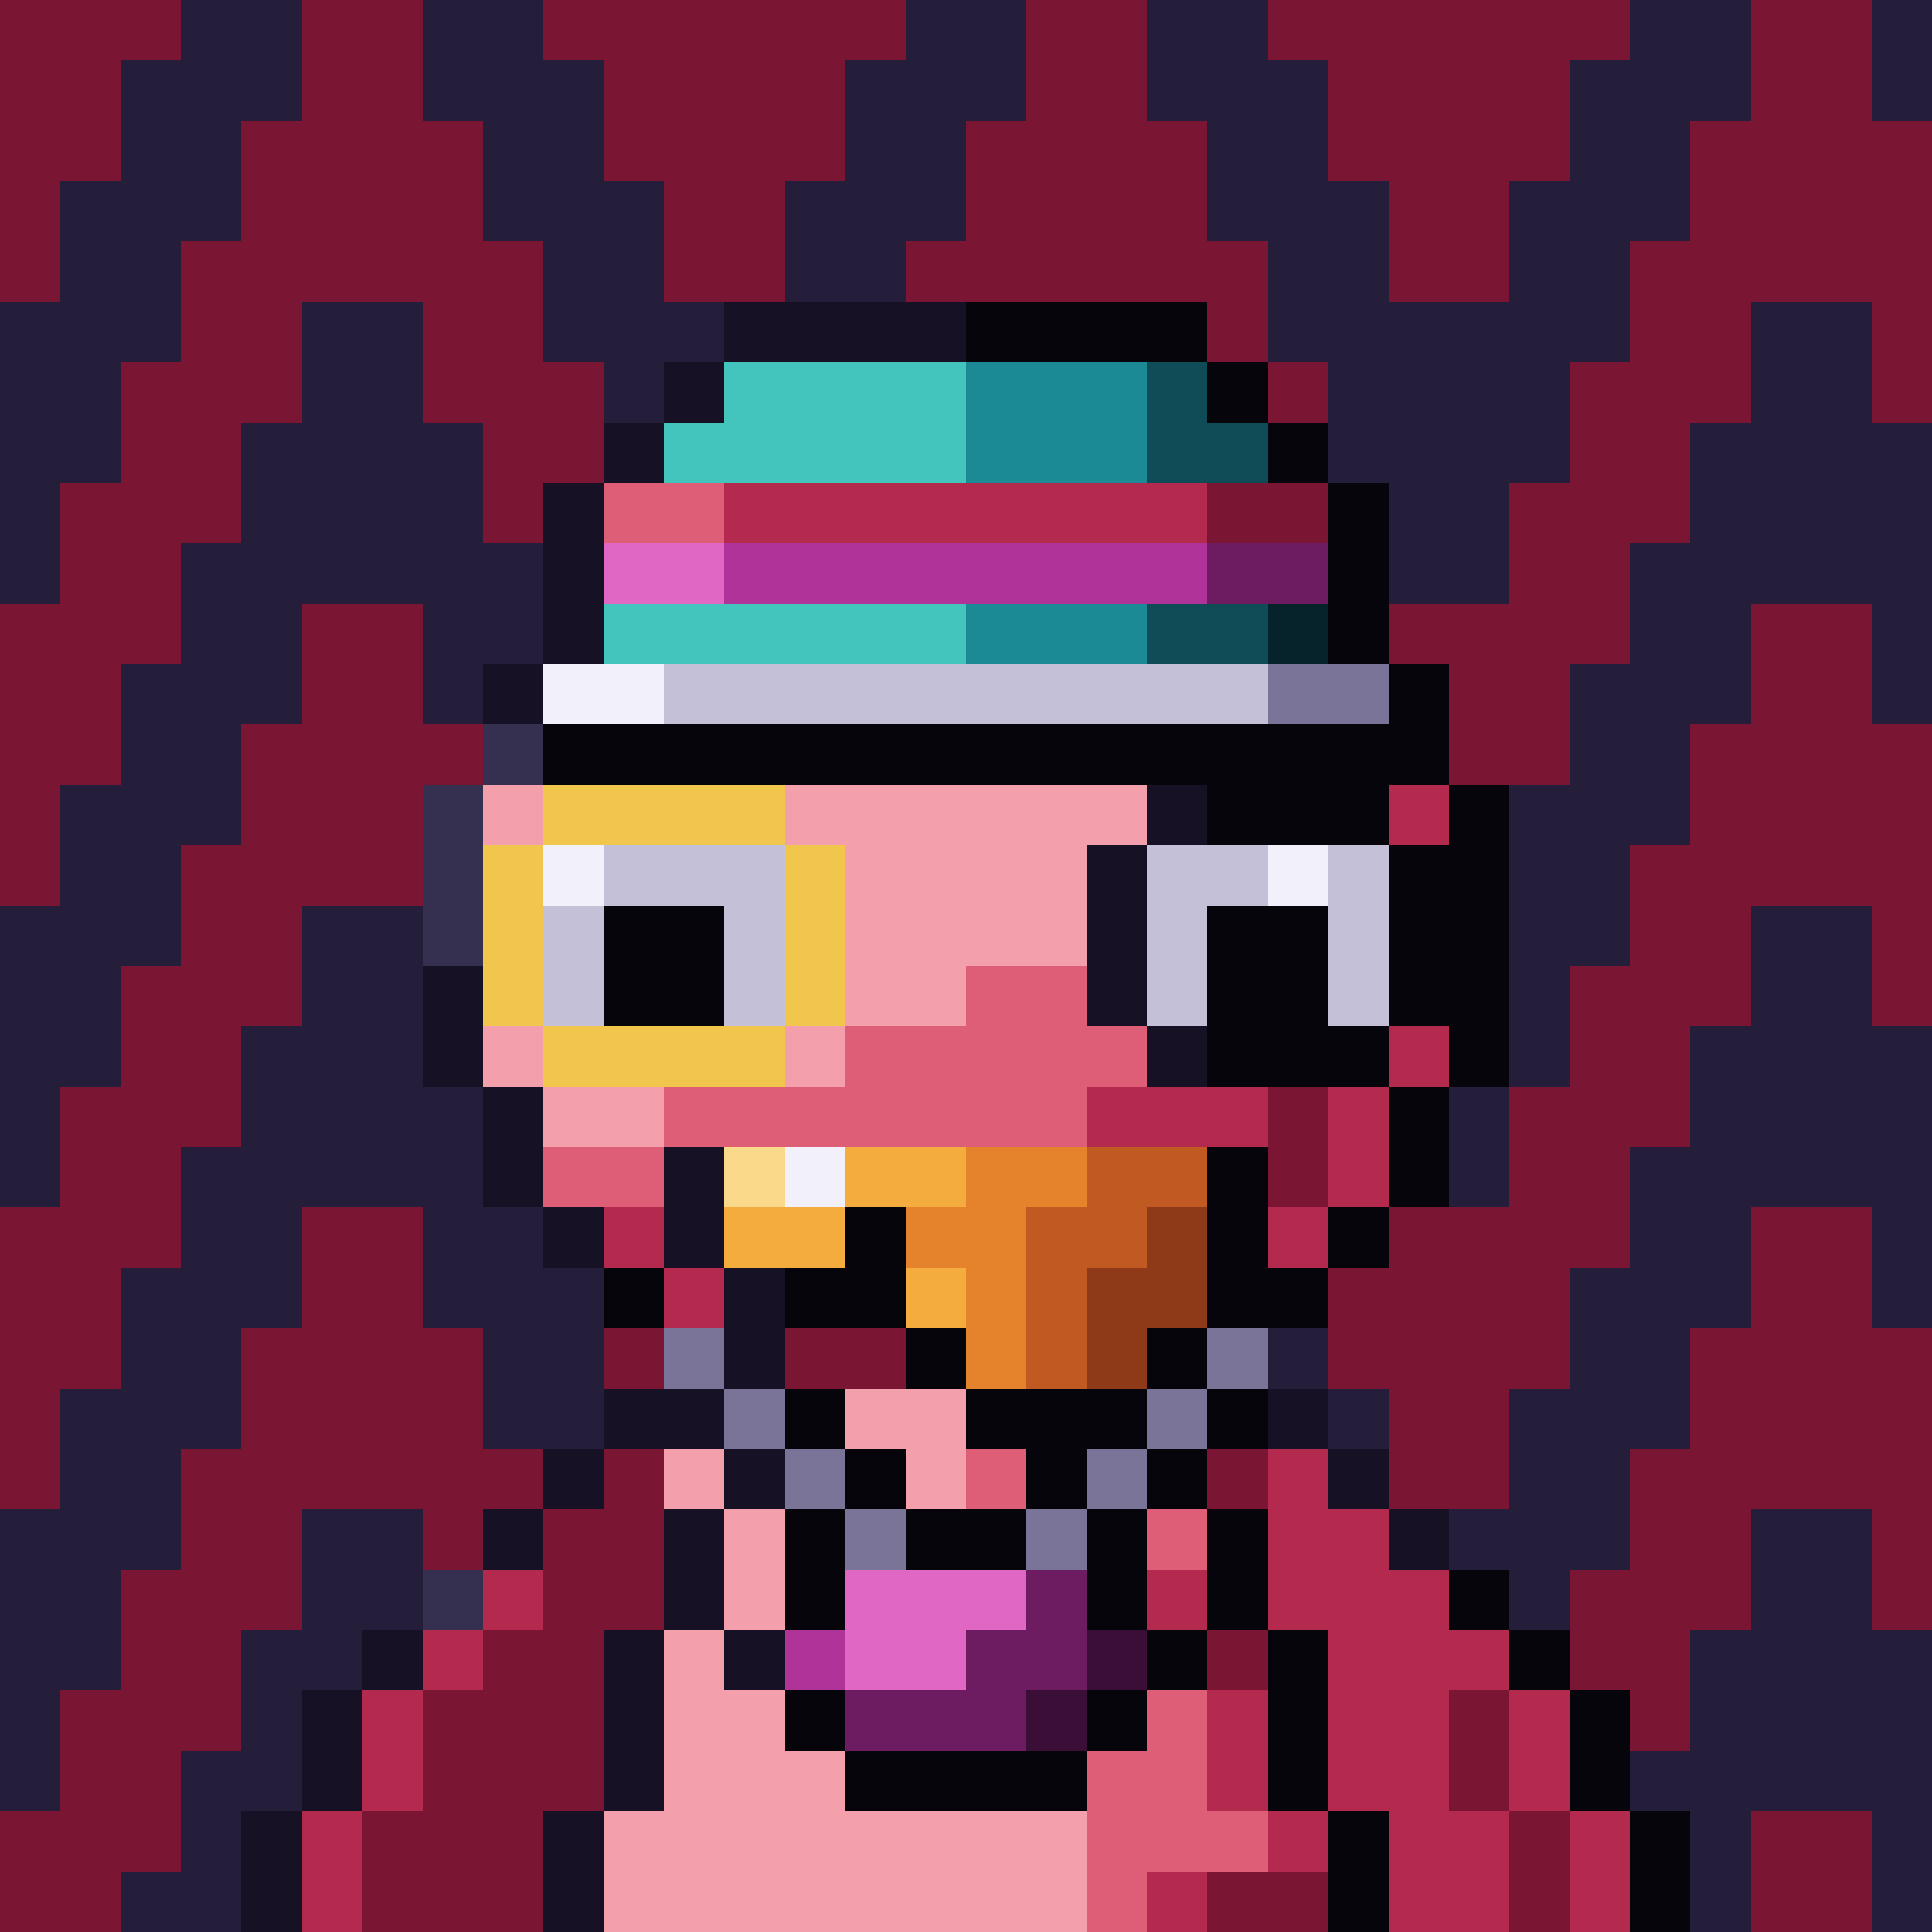
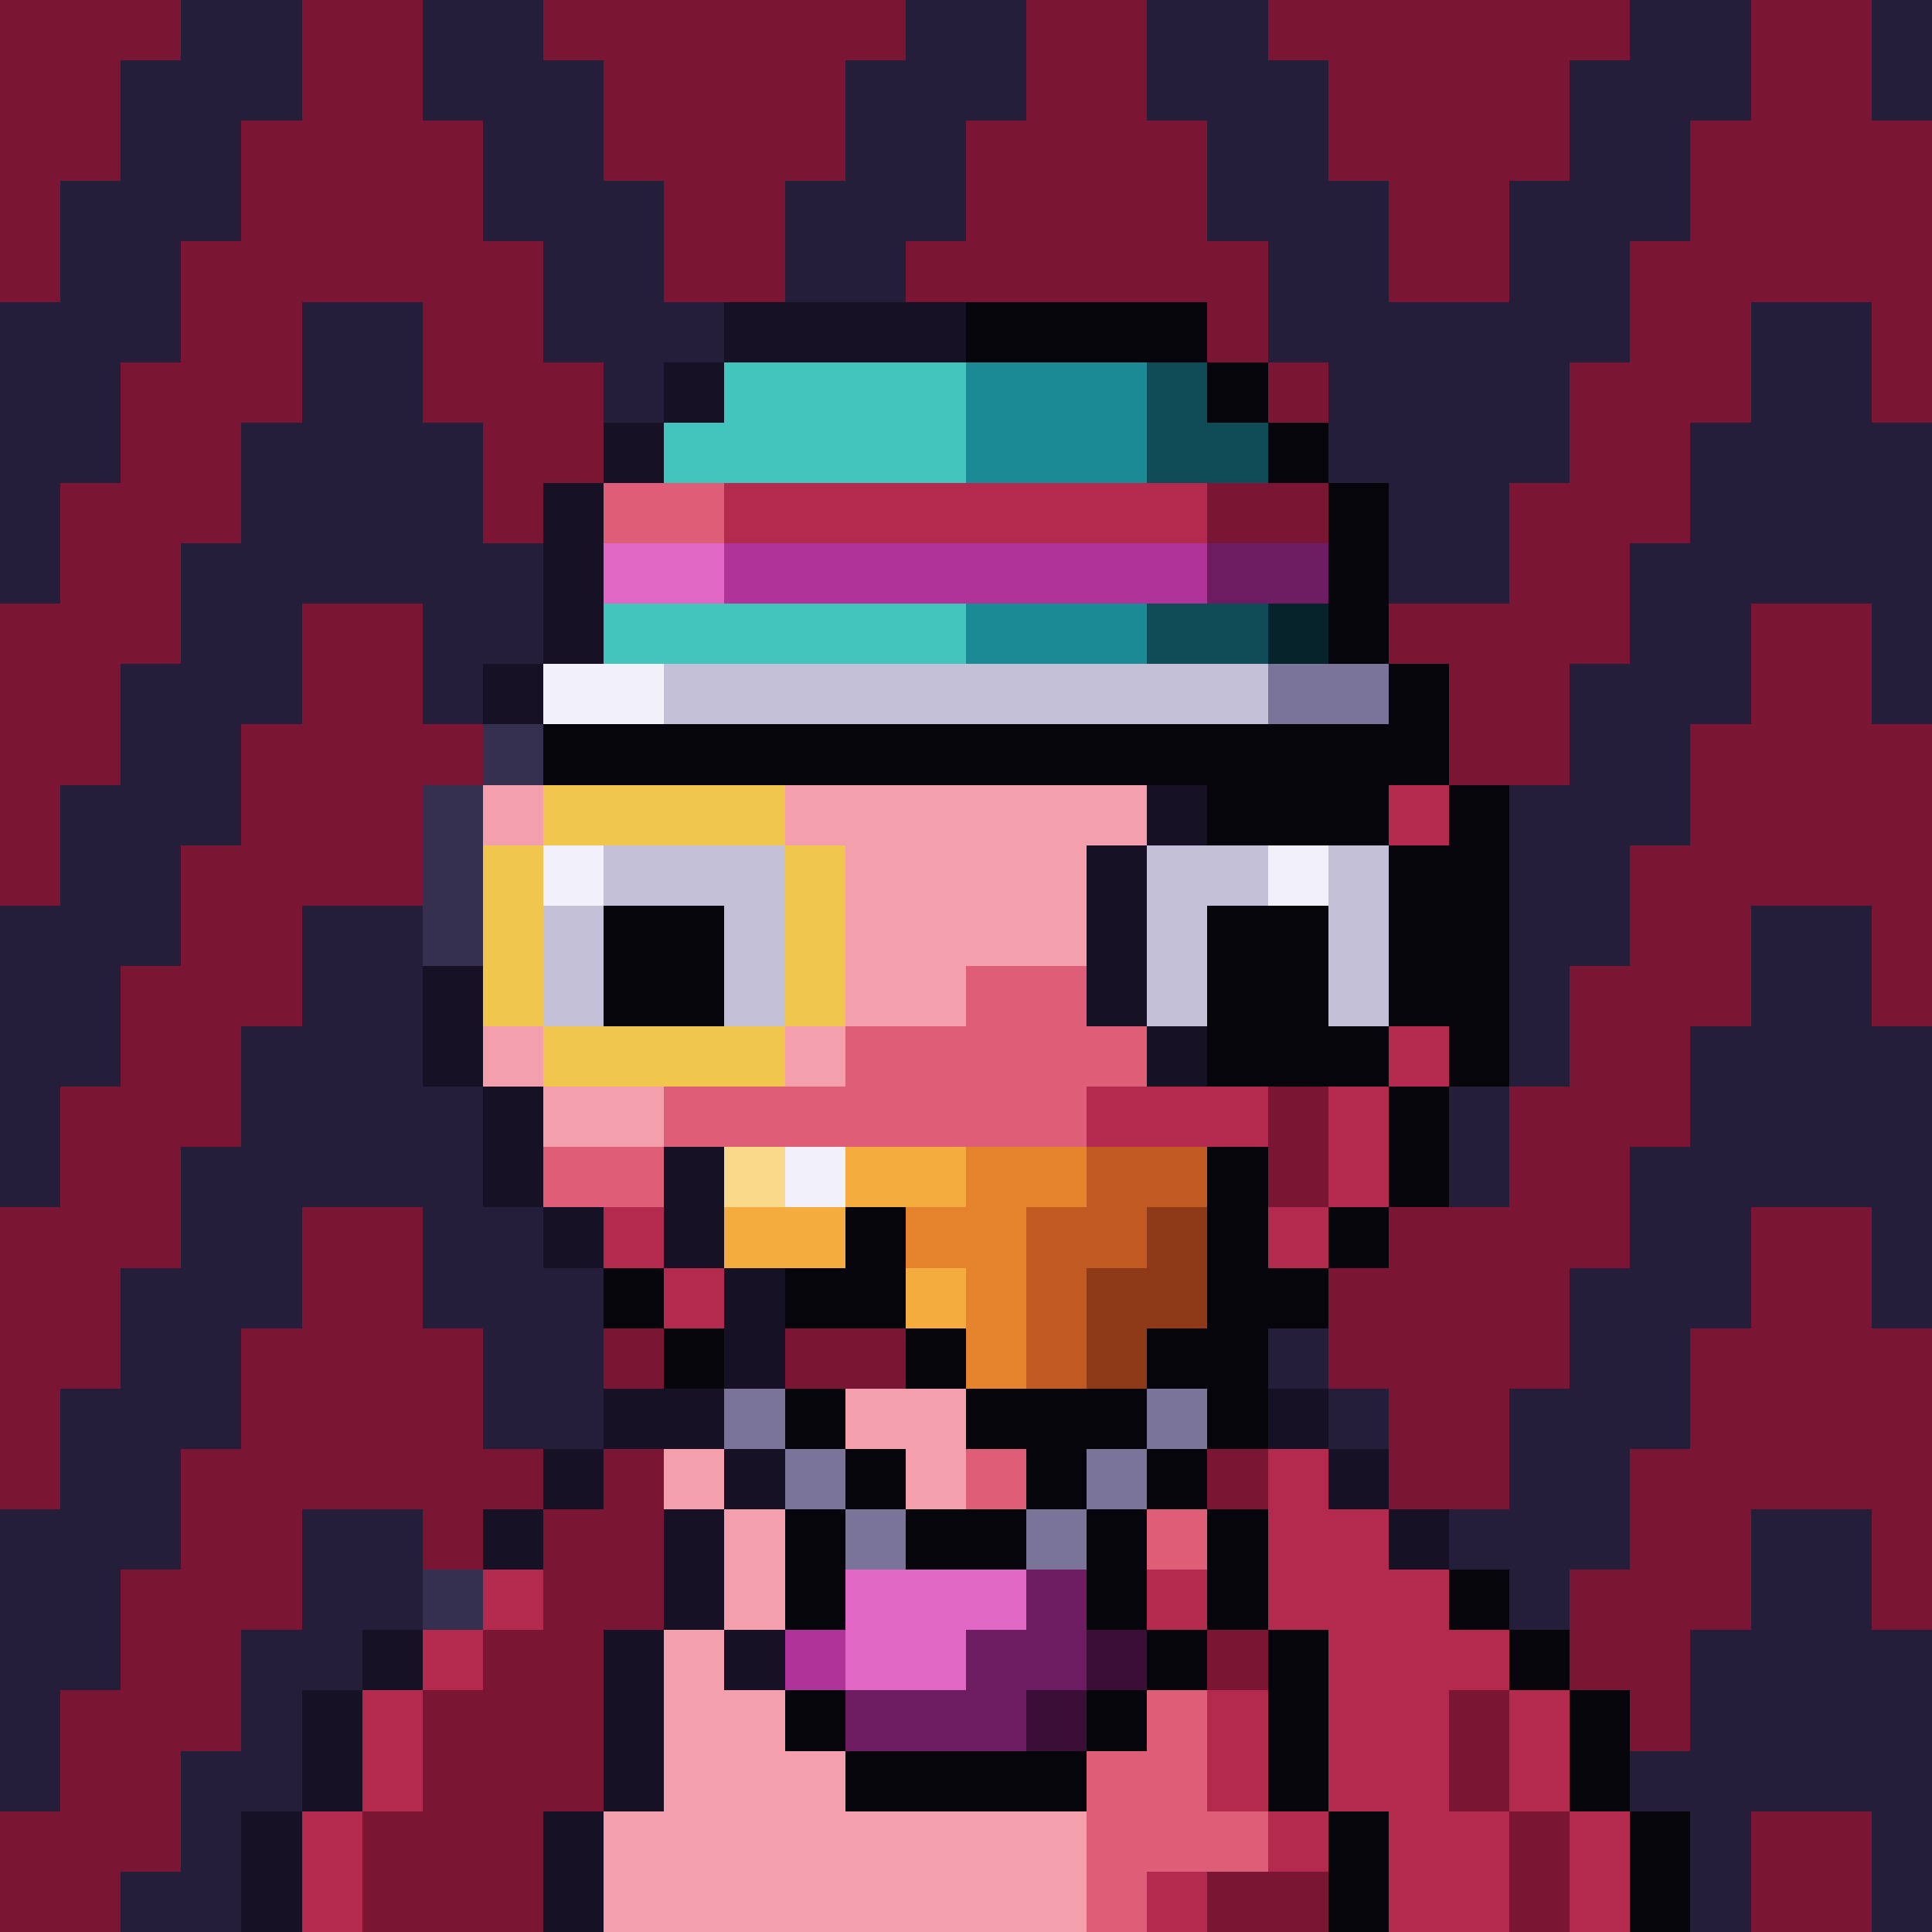
<svg xmlns="http://www.w3.org/2000/svg" width="512" height="512" viewBox="0 0 32 32" shape-rendering="crispEdges">
  <rect x="0" y="0" width="3" height="1" fill="#7A1633" />
  <rect x="3" y="0" width="2" height="1" fill="#241E3A" />
  <rect x="5" y="0" width="2" height="1" fill="#7A1633" />
  <rect x="7" y="0" width="2" height="1" fill="#241E3A" />
  <rect x="9" y="0" width="6" height="1" fill="#7A1633" />
  <rect x="15" y="0" width="2" height="1" fill="#241E3A" />
  <rect x="17" y="0" width="2" height="1" fill="#7A1633" />
  <rect x="19" y="0" width="2" height="1" fill="#241E3A" />
  <rect x="21" y="0" width="6" height="1" fill="#7A1633" />
  <rect x="27" y="0" width="2" height="1" fill="#241E3A" />
  <rect x="29" y="0" width="2" height="1" fill="#7A1633" />
  <rect x="31" y="0" width="1" height="1" fill="#241E3A" />
  <rect x="0" y="1" width="2" height="1" fill="#7A1633" />
  <rect x="2" y="1" width="3" height="1" fill="#241E3A" />
  <rect x="5" y="1" width="2" height="1" fill="#7A1633" />
  <rect x="7" y="1" width="3" height="1" fill="#241E3A" />
  <rect x="10" y="1" width="4" height="1" fill="#7A1633" />
  <rect x="14" y="1" width="3" height="1" fill="#241E3A" />
  <rect x="17" y="1" width="2" height="1" fill="#7A1633" />
  <rect x="19" y="1" width="3" height="1" fill="#241E3A" />
  <rect x="22" y="1" width="4" height="1" fill="#7A1633" />
  <rect x="26" y="1" width="3" height="1" fill="#241E3A" />
  <rect x="29" y="1" width="2" height="1" fill="#7A1633" />
  <rect x="31" y="1" width="1" height="1" fill="#241E3A" />
  <rect x="0" y="2" width="2" height="1" fill="#7A1633" />
  <rect x="2" y="2" width="2" height="1" fill="#241E3A" />
  <rect x="4" y="2" width="4" height="1" fill="#7A1633" />
  <rect x="8" y="2" width="2" height="1" fill="#241E3A" />
  <rect x="10" y="2" width="4" height="1" fill="#7A1633" />
  <rect x="14" y="2" width="2" height="1" fill="#241E3A" />
  <rect x="16" y="2" width="4" height="1" fill="#7A1633" />
  <rect x="20" y="2" width="2" height="1" fill="#241E3A" />
  <rect x="22" y="2" width="4" height="1" fill="#7A1633" />
  <rect x="26" y="2" width="2" height="1" fill="#241E3A" />
  <rect x="28" y="2" width="4" height="1" fill="#7A1633" />
  <rect x="0" y="3" width="1" height="1" fill="#7A1633" />
  <rect x="1" y="3" width="3" height="1" fill="#241E3A" />
  <rect x="4" y="3" width="4" height="1" fill="#7A1633" />
  <rect x="8" y="3" width="3" height="1" fill="#241E3A" />
  <rect x="11" y="3" width="2" height="1" fill="#7A1633" />
  <rect x="13" y="3" width="3" height="1" fill="#241E3A" />
  <rect x="16" y="3" width="4" height="1" fill="#7A1633" />
  <rect x="20" y="3" width="3" height="1" fill="#241E3A" />
  <rect x="23" y="3" width="2" height="1" fill="#7A1633" />
  <rect x="25" y="3" width="3" height="1" fill="#241E3A" />
  <rect x="28" y="3" width="4" height="1" fill="#7A1633" />
  <rect x="0" y="4" width="1" height="1" fill="#7A1633" />
  <rect x="1" y="4" width="2" height="1" fill="#241E3A" />
  <rect x="3" y="4" width="6" height="1" fill="#7A1633" />
  <rect x="9" y="4" width="2" height="1" fill="#241E3A" />
  <rect x="11" y="4" width="2" height="1" fill="#7A1633" />
  <rect x="13" y="4" width="2" height="1" fill="#241E3A" />
  <rect x="15" y="4" width="6" height="1" fill="#7A1633" />
  <rect x="21" y="4" width="2" height="1" fill="#241E3A" />
  <rect x="23" y="4" width="2" height="1" fill="#7A1633" />
  <rect x="25" y="4" width="2" height="1" fill="#241E3A" />
  <rect x="27" y="4" width="5" height="1" fill="#7A1633" />
  <rect x="0" y="5" width="3" height="1" fill="#241E3A" />
  <rect x="3" y="5" width="2" height="1" fill="#7A1633" />
  <rect x="5" y="5" width="2" height="1" fill="#241E3A" />
  <rect x="7" y="5" width="2" height="1" fill="#7A1633" />
  <rect x="9" y="5" width="3" height="1" fill="#241E3A" />
  <rect x="12" y="5" width="4" height="1" fill="#161125" />
  <rect x="16" y="5" width="4" height="1" fill="#06050C" />
  <rect x="20" y="5" width="1" height="1" fill="#7A1633" />
  <rect x="21" y="5" width="6" height="1" fill="#241E3A" />
  <rect x="27" y="5" width="2" height="1" fill="#7A1633" />
  <rect x="29" y="5" width="2" height="1" fill="#241E3A" />
  <rect x="31" y="5" width="1" height="1" fill="#7A1633" />
  <rect x="0" y="6" width="2" height="1" fill="#241E3A" />
  <rect x="2" y="6" width="3" height="1" fill="#7A1633" />
  <rect x="5" y="6" width="2" height="1" fill="#241E3A" />
  <rect x="7" y="6" width="3" height="1" fill="#7A1633" />
  <rect x="10" y="6" width="1" height="1" fill="#241E3A" />
  <rect x="11" y="6" width="1" height="1" fill="#161125" />
  <rect x="12" y="6" width="4" height="1" fill="#43C4BC" />
  <rect x="16" y="6" width="3" height="1" fill="#1C8A94" />
  <rect x="19" y="6" width="1" height="1" fill="#0F4C58" />
  <rect x="20" y="6" width="1" height="1" fill="#06050C" />
  <rect x="21" y="6" width="1" height="1" fill="#7A1633" />
  <rect x="22" y="6" width="4" height="1" fill="#241E3A" />
  <rect x="26" y="6" width="3" height="1" fill="#7A1633" />
  <rect x="29" y="6" width="2" height="1" fill="#241E3A" />
  <rect x="31" y="6" width="1" height="1" fill="#7A1633" />
  <rect x="0" y="7" width="2" height="1" fill="#241E3A" />
  <rect x="2" y="7" width="2" height="1" fill="#7A1633" />
  <rect x="4" y="7" width="4" height="1" fill="#241E3A" />
  <rect x="8" y="7" width="2" height="1" fill="#7A1633" />
  <rect x="10" y="7" width="1" height="1" fill="#161125" />
  <rect x="11" y="7" width="5" height="1" fill="#43C4BC" />
  <rect x="16" y="7" width="3" height="1" fill="#1C8A94" />
  <rect x="19" y="7" width="2" height="1" fill="#0F4C58" />
  <rect x="21" y="7" width="1" height="1" fill="#06050C" />
  <rect x="22" y="7" width="4" height="1" fill="#241E3A" />
  <rect x="26" y="7" width="2" height="1" fill="#7A1633" />
  <rect x="28" y="7" width="4" height="1" fill="#241E3A" />
  <rect x="0" y="8" width="1" height="1" fill="#241E3A" />
  <rect x="1" y="8" width="3" height="1" fill="#7A1633" />
  <rect x="4" y="8" width="4" height="1" fill="#241E3A" />
  <rect x="8" y="8" width="1" height="1" fill="#7A1633" />
  <rect x="9" y="8" width="1" height="1" fill="#161125" />
  <rect x="10" y="8" width="2" height="1" fill="#DE5E77" />
  <rect x="12" y="8" width="8" height="1" fill="#B32A4E" />
  <rect x="20" y="8" width="2" height="1" fill="#7A1633" />
  <rect x="22" y="8" width="1" height="1" fill="#06050C" />
  <rect x="23" y="8" width="2" height="1" fill="#241E3A" />
  <rect x="25" y="8" width="3" height="1" fill="#7A1633" />
  <rect x="28" y="8" width="4" height="1" fill="#241E3A" />
  <rect x="0" y="9" width="1" height="1" fill="#241E3A" />
  <rect x="1" y="9" width="2" height="1" fill="#7A1633" />
  <rect x="3" y="9" width="6" height="1" fill="#241E3A" />
  <rect x="9" y="9" width="1" height="1" fill="#161125" />
  <rect x="10" y="9" width="2" height="1" fill="#E068C4" />
  <rect x="12" y="9" width="8" height="1" fill="#B0339A" />
  <rect x="20" y="9" width="2" height="1" fill="#6E1C62" />
  <rect x="22" y="9" width="1" height="1" fill="#06050C" />
  <rect x="23" y="9" width="2" height="1" fill="#241E3A" />
  <rect x="25" y="9" width="2" height="1" fill="#7A1633" />
  <rect x="27" y="9" width="5" height="1" fill="#241E3A" />
  <rect x="0" y="10" width="3" height="1" fill="#7A1633" />
  <rect x="3" y="10" width="2" height="1" fill="#241E3A" />
  <rect x="5" y="10" width="2" height="1" fill="#7A1633" />
  <rect x="7" y="10" width="2" height="1" fill="#241E3A" />
  <rect x="9" y="10" width="1" height="1" fill="#161125" />
  <rect x="10" y="10" width="6" height="1" fill="#43C4BC" />
  <rect x="16" y="10" width="3" height="1" fill="#1C8A94" />
  <rect x="19" y="10" width="2" height="1" fill="#0F4C58" />
  <rect x="21" y="10" width="1" height="1" fill="#06232C" />
  <rect x="22" y="10" width="1" height="1" fill="#06050C" />
  <rect x="23" y="10" width="4" height="1" fill="#7A1633" />
  <rect x="27" y="10" width="2" height="1" fill="#241E3A" />
  <rect x="29" y="10" width="2" height="1" fill="#7A1633" />
  <rect x="31" y="10" width="1" height="1" fill="#241E3A" />
  <rect x="0" y="11" width="2" height="1" fill="#7A1633" />
  <rect x="2" y="11" width="3" height="1" fill="#241E3A" />
  <rect x="5" y="11" width="2" height="1" fill="#7A1633" />
  <rect x="7" y="11" width="1" height="1" fill="#241E3A" />
  <rect x="8" y="11" width="1" height="1" fill="#161125" />
  <rect x="9" y="11" width="2" height="1" fill="#F2F0FA" />
  <rect x="11" y="11" width="10" height="1" fill="#C4C0D8" />
  <rect x="21" y="11" width="2" height="1" fill="#7A7498" />
  <rect x="23" y="11" width="1" height="1" fill="#06050C" />
  <rect x="24" y="11" width="2" height="1" fill="#7A1633" />
  <rect x="26" y="11" width="3" height="1" fill="#241E3A" />
  <rect x="29" y="11" width="2" height="1" fill="#7A1633" />
  <rect x="31" y="11" width="1" height="1" fill="#241E3A" />
  <rect x="0" y="12" width="2" height="1" fill="#7A1633" />
  <rect x="2" y="12" width="2" height="1" fill="#241E3A" />
  <rect x="4" y="12" width="4" height="1" fill="#7A1633" />
  <rect x="8" y="12" width="1" height="1" fill="#363050" />
  <rect x="9" y="12" width="15" height="1" fill="#06050C" />
  <rect x="24" y="12" width="2" height="1" fill="#7A1633" />
  <rect x="26" y="12" width="2" height="1" fill="#241E3A" />
  <rect x="28" y="12" width="4" height="1" fill="#7A1633" />
  <rect x="0" y="13" width="1" height="1" fill="#7A1633" />
  <rect x="1" y="13" width="3" height="1" fill="#241E3A" />
  <rect x="4" y="13" width="3" height="1" fill="#7A1633" />
  <rect x="7" y="13" width="1" height="1" fill="#363050" />
  <rect x="8" y="13" width="1" height="1" fill="#F4A0AC" />
  <rect x="9" y="13" width="4" height="1" fill="#F0C64C" />
  <rect x="13" y="13" width="6" height="1" fill="#F4A0AC" />
  <rect x="19" y="13" width="1" height="1" fill="#161125" />
  <rect x="20" y="13" width="3" height="1" fill="#06050C" />
  <rect x="23" y="13" width="1" height="1" fill="#B32A4E" />
  <rect x="24" y="13" width="1" height="1" fill="#06050C" />
  <rect x="25" y="13" width="3" height="1" fill="#241E3A" />
  <rect x="28" y="13" width="4" height="1" fill="#7A1633" />
  <rect x="0" y="14" width="1" height="1" fill="#7A1633" />
  <rect x="1" y="14" width="2" height="1" fill="#241E3A" />
  <rect x="3" y="14" width="4" height="1" fill="#7A1633" />
  <rect x="7" y="14" width="1" height="1" fill="#363050" />
  <rect x="8" y="14" width="1" height="1" fill="#F0C64C" />
  <rect x="9" y="14" width="1" height="1" fill="#F2F0FA" />
  <rect x="10" y="14" width="3" height="1" fill="#C4C0D8" />
  <rect x="13" y="14" width="1" height="1" fill="#F0C64C" />
  <rect x="14" y="14" width="4" height="1" fill="#F4A0AC" />
  <rect x="18" y="14" width="1" height="1" fill="#161125" />
  <rect x="19" y="14" width="2" height="1" fill="#C4C0D8" />
  <rect x="21" y="14" width="1" height="1" fill="#F2F0FA" />
  <rect x="22" y="14" width="1" height="1" fill="#C4C0D8" />
  <rect x="23" y="14" width="2" height="1" fill="#06050C" />
  <rect x="25" y="14" width="2" height="1" fill="#241E3A" />
  <rect x="27" y="14" width="5" height="1" fill="#7A1633" />
  <rect x="0" y="15" width="3" height="1" fill="#241E3A" />
  <rect x="3" y="15" width="2" height="1" fill="#7A1633" />
  <rect x="5" y="15" width="2" height="1" fill="#241E3A" />
  <rect x="7" y="15" width="1" height="1" fill="#363050" />
  <rect x="8" y="15" width="1" height="1" fill="#F0C64C" />
  <rect x="9" y="15" width="1" height="1" fill="#C4C0D8" />
  <rect x="10" y="15" width="2" height="1" fill="#06050C" />
  <rect x="12" y="15" width="1" height="1" fill="#C4C0D8" />
  <rect x="13" y="15" width="1" height="1" fill="#F0C64C" />
  <rect x="14" y="15" width="4" height="1" fill="#F4A0AC" />
  <rect x="18" y="15" width="1" height="1" fill="#161125" />
  <rect x="19" y="15" width="1" height="1" fill="#C4C0D8" />
  <rect x="20" y="15" width="2" height="1" fill="#06050C" />
  <rect x="22" y="15" width="1" height="1" fill="#C4C0D8" />
  <rect x="23" y="15" width="2" height="1" fill="#06050C" />
  <rect x="25" y="15" width="2" height="1" fill="#241E3A" />
  <rect x="27" y="15" width="2" height="1" fill="#7A1633" />
  <rect x="29" y="15" width="2" height="1" fill="#241E3A" />
  <rect x="31" y="15" width="1" height="1" fill="#7A1633" />
  <rect x="0" y="16" width="2" height="1" fill="#241E3A" />
  <rect x="2" y="16" width="3" height="1" fill="#7A1633" />
  <rect x="5" y="16" width="2" height="1" fill="#241E3A" />
  <rect x="7" y="16" width="1" height="1" fill="#161125" />
  <rect x="8" y="16" width="1" height="1" fill="#F0C64C" />
  <rect x="9" y="16" width="1" height="1" fill="#C4C0D8" />
  <rect x="10" y="16" width="2" height="1" fill="#06050C" />
  <rect x="12" y="16" width="1" height="1" fill="#C4C0D8" />
  <rect x="13" y="16" width="1" height="1" fill="#F0C64C" />
  <rect x="14" y="16" width="2" height="1" fill="#F4A0AC" />
  <rect x="16" y="16" width="2" height="1" fill="#DE5E77" />
  <rect x="18" y="16" width="1" height="1" fill="#161125" />
  <rect x="19" y="16" width="1" height="1" fill="#C4C0D8" />
  <rect x="20" y="16" width="2" height="1" fill="#06050C" />
  <rect x="22" y="16" width="1" height="1" fill="#C4C0D8" />
  <rect x="23" y="16" width="2" height="1" fill="#06050C" />
  <rect x="25" y="16" width="1" height="1" fill="#241E3A" />
  <rect x="26" y="16" width="3" height="1" fill="#7A1633" />
  <rect x="29" y="16" width="2" height="1" fill="#241E3A" />
  <rect x="31" y="16" width="1" height="1" fill="#7A1633" />
  <rect x="0" y="17" width="2" height="1" fill="#241E3A" />
  <rect x="2" y="17" width="2" height="1" fill="#7A1633" />
  <rect x="4" y="17" width="3" height="1" fill="#241E3A" />
  <rect x="7" y="17" width="1" height="1" fill="#161125" />
  <rect x="8" y="17" width="1" height="1" fill="#F4A0AC" />
  <rect x="9" y="17" width="4" height="1" fill="#F0C64C" />
  <rect x="13" y="17" width="1" height="1" fill="#F4A0AC" />
  <rect x="14" y="17" width="5" height="1" fill="#DE5E77" />
  <rect x="19" y="17" width="1" height="1" fill="#161125" />
  <rect x="20" y="17" width="3" height="1" fill="#06050C" />
  <rect x="23" y="17" width="1" height="1" fill="#B32A4E" />
  <rect x="24" y="17" width="1" height="1" fill="#06050C" />
  <rect x="25" y="17" width="1" height="1" fill="#241E3A" />
  <rect x="26" y="17" width="2" height="1" fill="#7A1633" />
  <rect x="28" y="17" width="4" height="1" fill="#241E3A" />
  <rect x="0" y="18" width="1" height="1" fill="#241E3A" />
  <rect x="1" y="18" width="3" height="1" fill="#7A1633" />
  <rect x="4" y="18" width="4" height="1" fill="#241E3A" />
  <rect x="8" y="18" width="1" height="1" fill="#161125" />
  <rect x="9" y="18" width="2" height="1" fill="#F4A0AC" />
  <rect x="11" y="18" width="7" height="1" fill="#DE5E77" />
  <rect x="18" y="18" width="3" height="1" fill="#B32A4E" />
  <rect x="21" y="18" width="1" height="1" fill="#7A1633" />
  <rect x="22" y="18" width="1" height="1" fill="#B32A4E" />
  <rect x="23" y="18" width="1" height="1" fill="#06050C" />
  <rect x="24" y="18" width="1" height="1" fill="#241E3A" />
  <rect x="25" y="18" width="3" height="1" fill="#7A1633" />
  <rect x="28" y="18" width="4" height="1" fill="#241E3A" />
  <rect x="0" y="19" width="1" height="1" fill="#241E3A" />
  <rect x="1" y="19" width="2" height="1" fill="#7A1633" />
  <rect x="3" y="19" width="5" height="1" fill="#241E3A" />
  <rect x="8" y="19" width="1" height="1" fill="#161125" />
  <rect x="9" y="19" width="2" height="1" fill="#DE5E77" />
  <rect x="11" y="19" width="1" height="1" fill="#161125" />
  <rect x="12" y="19" width="1" height="1" fill="#FBD98A" />
  <rect x="13" y="19" width="1" height="1" fill="#F2F0FA" />
  <rect x="14" y="19" width="2" height="1" fill="#F5AC3E" />
  <rect x="16" y="19" width="2" height="1" fill="#E5822C" />
  <rect x="18" y="19" width="2" height="1" fill="#C05A22" />
  <rect x="20" y="19" width="1" height="1" fill="#06050C" />
  <rect x="21" y="19" width="1" height="1" fill="#7A1633" />
  <rect x="22" y="19" width="1" height="1" fill="#B32A4E" />
  <rect x="23" y="19" width="1" height="1" fill="#06050C" />
  <rect x="24" y="19" width="1" height="1" fill="#241E3A" />
  <rect x="25" y="19" width="2" height="1" fill="#7A1633" />
  <rect x="27" y="19" width="5" height="1" fill="#241E3A" />
  <rect x="0" y="20" width="3" height="1" fill="#7A1633" />
  <rect x="3" y="20" width="2" height="1" fill="#241E3A" />
  <rect x="5" y="20" width="2" height="1" fill="#7A1633" />
  <rect x="7" y="20" width="2" height="1" fill="#241E3A" />
  <rect x="9" y="20" width="1" height="1" fill="#161125" />
  <rect x="10" y="20" width="1" height="1" fill="#B32A4E" />
  <rect x="11" y="20" width="1" height="1" fill="#161125" />
  <rect x="12" y="20" width="2" height="1" fill="#F5AC3E" />
  <rect x="14" y="20" width="1" height="1" fill="#06050C" />
  <rect x="15" y="20" width="2" height="1" fill="#E5822C" />
  <rect x="17" y="20" width="2" height="1" fill="#C05A22" />
  <rect x="19" y="20" width="1" height="1" fill="#8E3A18" />
  <rect x="20" y="20" width="1" height="1" fill="#06050C" />
  <rect x="21" y="20" width="1" height="1" fill="#B32A4E" />
  <rect x="22" y="20" width="1" height="1" fill="#06050C" />
  <rect x="23" y="20" width="4" height="1" fill="#7A1633" />
  <rect x="27" y="20" width="2" height="1" fill="#241E3A" />
  <rect x="29" y="20" width="2" height="1" fill="#7A1633" />
  <rect x="31" y="20" width="1" height="1" fill="#241E3A" />
  <rect x="0" y="21" width="2" height="1" fill="#7A1633" />
  <rect x="2" y="21" width="3" height="1" fill="#241E3A" />
  <rect x="5" y="21" width="2" height="1" fill="#7A1633" />
  <rect x="7" y="21" width="3" height="1" fill="#241E3A" />
  <rect x="10" y="21" width="1" height="1" fill="#06050C" />
  <rect x="11" y="21" width="1" height="1" fill="#B32A4E" />
  <rect x="12" y="21" width="1" height="1" fill="#161125" />
  <rect x="13" y="21" width="2" height="1" fill="#06050C" />
  <rect x="15" y="21" width="1" height="1" fill="#F5AC3E" />
  <rect x="16" y="21" width="1" height="1" fill="#E5822C" />
  <rect x="17" y="21" width="1" height="1" fill="#C05A22" />
  <rect x="18" y="21" width="2" height="1" fill="#8E3A18" />
  <rect x="20" y="21" width="2" height="1" fill="#06050C" />
  <rect x="22" y="21" width="4" height="1" fill="#7A1633" />
  <rect x="26" y="21" width="3" height="1" fill="#241E3A" />
  <rect x="29" y="21" width="2" height="1" fill="#7A1633" />
  <rect x="31" y="21" width="1" height="1" fill="#241E3A" />
  <rect x="0" y="22" width="2" height="1" fill="#7A1633" />
  <rect x="2" y="22" width="2" height="1" fill="#241E3A" />
  <rect x="4" y="22" width="4" height="1" fill="#7A1633" />
  <rect x="8" y="22" width="2" height="1" fill="#241E3A" />
  <rect x="10" y="22" width="1" height="1" fill="#7A1633" />
-   <rect x="11" y="22" width="1" height="1" fill="#7A7498" />
+   <rect x="11" y="22" width="1" height="1" fill="#06050C" />
  <rect x="12" y="22" width="1" height="1" fill="#161125" />
  <rect x="13" y="22" width="2" height="1" fill="#7A1633" />
  <rect x="15" y="22" width="1" height="1" fill="#06050C" />
  <rect x="16" y="22" width="1" height="1" fill="#E5822C" />
  <rect x="17" y="22" width="1" height="1" fill="#C05A22" />
  <rect x="18" y="22" width="1" height="1" fill="#8E3A18" />
-   <rect x="19" y="22" width="1" height="1" fill="#06050C" />
-   <rect x="20" y="22" width="1" height="1" fill="#7A7498" />
+   <rect x="19" y="22" width="2" height="1" fill="#06050C" />
  <rect x="21" y="22" width="1" height="1" fill="#241E3A" />
  <rect x="22" y="22" width="4" height="1" fill="#7A1633" />
  <rect x="26" y="22" width="2" height="1" fill="#241E3A" />
  <rect x="28" y="22" width="4" height="1" fill="#7A1633" />
  <rect x="0" y="23" width="1" height="1" fill="#7A1633" />
  <rect x="1" y="23" width="3" height="1" fill="#241E3A" />
  <rect x="4" y="23" width="4" height="1" fill="#7A1633" />
  <rect x="8" y="23" width="2" height="1" fill="#241E3A" />
  <rect x="10" y="23" width="2" height="1" fill="#161125" />
  <rect x="12" y="23" width="1" height="1" fill="#7A7498" />
  <rect x="13" y="23" width="1" height="1" fill="#06050C" />
  <rect x="14" y="23" width="2" height="1" fill="#F4A0AC" />
  <rect x="16" y="23" width="3" height="1" fill="#06050C" />
  <rect x="19" y="23" width="1" height="1" fill="#7A7498" />
  <rect x="20" y="23" width="1" height="1" fill="#06050C" />
  <rect x="21" y="23" width="1" height="1" fill="#161125" />
  <rect x="22" y="23" width="1" height="1" fill="#241E3A" />
  <rect x="23" y="23" width="2" height="1" fill="#7A1633" />
  <rect x="25" y="23" width="3" height="1" fill="#241E3A" />
  <rect x="28" y="23" width="4" height="1" fill="#7A1633" />
  <rect x="0" y="24" width="1" height="1" fill="#7A1633" />
  <rect x="1" y="24" width="2" height="1" fill="#241E3A" />
  <rect x="3" y="24" width="6" height="1" fill="#7A1633" />
  <rect x="9" y="24" width="1" height="1" fill="#161125" />
  <rect x="10" y="24" width="1" height="1" fill="#7A1633" />
  <rect x="11" y="24" width="1" height="1" fill="#F4A0AC" />
  <rect x="12" y="24" width="1" height="1" fill="#161125" />
  <rect x="13" y="24" width="1" height="1" fill="#7A7498" />
  <rect x="14" y="24" width="1" height="1" fill="#06050C" />
  <rect x="15" y="24" width="1" height="1" fill="#F4A0AC" />
  <rect x="16" y="24" width="1" height="1" fill="#DE5E77" />
  <rect x="17" y="24" width="1" height="1" fill="#06050C" />
  <rect x="18" y="24" width="1" height="1" fill="#7A7498" />
  <rect x="19" y="24" width="1" height="1" fill="#06050C" />
  <rect x="20" y="24" width="1" height="1" fill="#7A1633" />
  <rect x="21" y="24" width="1" height="1" fill="#B32A4E" />
  <rect x="22" y="24" width="1" height="1" fill="#161125" />
  <rect x="23" y="24" width="2" height="1" fill="#7A1633" />
  <rect x="25" y="24" width="2" height="1" fill="#241E3A" />
  <rect x="27" y="24" width="5" height="1" fill="#7A1633" />
  <rect x="0" y="25" width="3" height="1" fill="#241E3A" />
  <rect x="3" y="25" width="2" height="1" fill="#7A1633" />
  <rect x="5" y="25" width="2" height="1" fill="#241E3A" />
  <rect x="7" y="25" width="1" height="1" fill="#7A1633" />
  <rect x="8" y="25" width="1" height="1" fill="#161125" />
  <rect x="9" y="25" width="2" height="1" fill="#7A1633" />
  <rect x="11" y="25" width="1" height="1" fill="#161125" />
  <rect x="12" y="25" width="1" height="1" fill="#F4A0AC" />
  <rect x="13" y="25" width="1" height="1" fill="#06050C" />
  <rect x="14" y="25" width="1" height="1" fill="#7A7498" />
  <rect x="15" y="25" width="2" height="1" fill="#06050C" />
  <rect x="17" y="25" width="1" height="1" fill="#7A7498" />
  <rect x="18" y="25" width="1" height="1" fill="#06050C" />
  <rect x="19" y="25" width="1" height="1" fill="#DE5E77" />
  <rect x="20" y="25" width="1" height="1" fill="#06050C" />
  <rect x="21" y="25" width="2" height="1" fill="#B32A4E" />
  <rect x="23" y="25" width="1" height="1" fill="#161125" />
  <rect x="24" y="25" width="3" height="1" fill="#241E3A" />
  <rect x="27" y="25" width="2" height="1" fill="#7A1633" />
  <rect x="29" y="25" width="2" height="1" fill="#241E3A" />
  <rect x="31" y="25" width="1" height="1" fill="#7A1633" />
  <rect x="0" y="26" width="2" height="1" fill="#241E3A" />
  <rect x="2" y="26" width="3" height="1" fill="#7A1633" />
  <rect x="5" y="26" width="2" height="1" fill="#241E3A" />
  <rect x="7" y="26" width="1" height="1" fill="#363050" />
  <rect x="8" y="26" width="1" height="1" fill="#B32A4E" />
  <rect x="9" y="26" width="2" height="1" fill="#7A1633" />
  <rect x="11" y="26" width="1" height="1" fill="#161125" />
  <rect x="12" y="26" width="1" height="1" fill="#F4A0AC" />
  <rect x="13" y="26" width="1" height="1" fill="#06050C" />
  <rect x="14" y="26" width="3" height="1" fill="#E068C4" />
  <rect x="17" y="26" width="1" height="1" fill="#6E1C62" />
  <rect x="18" y="26" width="1" height="1" fill="#06050C" />
  <rect x="19" y="26" width="1" height="1" fill="#B32A4E" />
  <rect x="20" y="26" width="1" height="1" fill="#06050C" />
  <rect x="21" y="26" width="3" height="1" fill="#B32A4E" />
  <rect x="24" y="26" width="1" height="1" fill="#06050C" />
  <rect x="25" y="26" width="1" height="1" fill="#241E3A" />
  <rect x="26" y="26" width="3" height="1" fill="#7A1633" />
  <rect x="29" y="26" width="2" height="1" fill="#241E3A" />
  <rect x="31" y="26" width="1" height="1" fill="#7A1633" />
  <rect x="0" y="27" width="2" height="1" fill="#241E3A" />
  <rect x="2" y="27" width="2" height="1" fill="#7A1633" />
  <rect x="4" y="27" width="2" height="1" fill="#241E3A" />
  <rect x="6" y="27" width="1" height="1" fill="#161125" />
  <rect x="7" y="27" width="1" height="1" fill="#B32A4E" />
  <rect x="8" y="27" width="2" height="1" fill="#7A1633" />
  <rect x="10" y="27" width="1" height="1" fill="#161125" />
  <rect x="11" y="27" width="1" height="1" fill="#F4A0AC" />
  <rect x="12" y="27" width="1" height="1" fill="#161125" />
  <rect x="13" y="27" width="1" height="1" fill="#B0339A" />
  <rect x="14" y="27" width="2" height="1" fill="#E068C4" />
  <rect x="16" y="27" width="2" height="1" fill="#6E1C62" />
  <rect x="18" y="27" width="1" height="1" fill="#3A0E36" />
  <rect x="19" y="27" width="1" height="1" fill="#06050C" />
  <rect x="20" y="27" width="1" height="1" fill="#7A1633" />
  <rect x="21" y="27" width="1" height="1" fill="#06050C" />
  <rect x="22" y="27" width="3" height="1" fill="#B32A4E" />
  <rect x="25" y="27" width="1" height="1" fill="#06050C" />
  <rect x="26" y="27" width="2" height="1" fill="#7A1633" />
  <rect x="28" y="27" width="4" height="1" fill="#241E3A" />
  <rect x="0" y="28" width="1" height="1" fill="#241E3A" />
  <rect x="1" y="28" width="3" height="1" fill="#7A1633" />
  <rect x="4" y="28" width="1" height="1" fill="#241E3A" />
  <rect x="5" y="28" width="1" height="1" fill="#161125" />
  <rect x="6" y="28" width="1" height="1" fill="#B32A4E" />
  <rect x="7" y="28" width="3" height="1" fill="#7A1633" />
  <rect x="10" y="28" width="1" height="1" fill="#161125" />
  <rect x="11" y="28" width="2" height="1" fill="#F4A0AC" />
  <rect x="13" y="28" width="1" height="1" fill="#06050C" />
  <rect x="14" y="28" width="3" height="1" fill="#6E1C62" />
  <rect x="17" y="28" width="1" height="1" fill="#3A0E36" />
  <rect x="18" y="28" width="1" height="1" fill="#06050C" />
  <rect x="19" y="28" width="1" height="1" fill="#DE5E77" />
  <rect x="20" y="28" width="1" height="1" fill="#B32A4E" />
  <rect x="21" y="28" width="1" height="1" fill="#06050C" />
  <rect x="22" y="28" width="2" height="1" fill="#B32A4E" />
  <rect x="24" y="28" width="1" height="1" fill="#7A1633" />
  <rect x="25" y="28" width="1" height="1" fill="#B32A4E" />
  <rect x="26" y="28" width="1" height="1" fill="#06050C" />
  <rect x="27" y="28" width="1" height="1" fill="#7A1633" />
  <rect x="28" y="28" width="4" height="1" fill="#241E3A" />
  <rect x="0" y="29" width="1" height="1" fill="#241E3A" />
  <rect x="1" y="29" width="2" height="1" fill="#7A1633" />
  <rect x="3" y="29" width="2" height="1" fill="#241E3A" />
  <rect x="5" y="29" width="1" height="1" fill="#161125" />
  <rect x="6" y="29" width="1" height="1" fill="#B32A4E" />
  <rect x="7" y="29" width="3" height="1" fill="#7A1633" />
  <rect x="10" y="29" width="1" height="1" fill="#161125" />
  <rect x="11" y="29" width="3" height="1" fill="#F4A0AC" />
  <rect x="14" y="29" width="4" height="1" fill="#06050C" />
  <rect x="18" y="29" width="2" height="1" fill="#DE5E77" />
  <rect x="20" y="29" width="1" height="1" fill="#B32A4E" />
  <rect x="21" y="29" width="1" height="1" fill="#06050C" />
  <rect x="22" y="29" width="2" height="1" fill="#B32A4E" />
  <rect x="24" y="29" width="1" height="1" fill="#7A1633" />
  <rect x="25" y="29" width="1" height="1" fill="#B32A4E" />
  <rect x="26" y="29" width="1" height="1" fill="#06050C" />
  <rect x="27" y="29" width="5" height="1" fill="#241E3A" />
  <rect x="0" y="30" width="3" height="1" fill="#7A1633" />
  <rect x="3" y="30" width="1" height="1" fill="#241E3A" />
  <rect x="4" y="30" width="1" height="1" fill="#161125" />
  <rect x="5" y="30" width="1" height="1" fill="#B32A4E" />
  <rect x="6" y="30" width="3" height="1" fill="#7A1633" />
  <rect x="9" y="30" width="1" height="1" fill="#161125" />
  <rect x="10" y="30" width="8" height="1" fill="#F4A0AC" />
  <rect x="18" y="30" width="3" height="1" fill="#DE5E77" />
  <rect x="21" y="30" width="1" height="1" fill="#B32A4E" />
  <rect x="22" y="30" width="1" height="1" fill="#06050C" />
  <rect x="23" y="30" width="2" height="1" fill="#B32A4E" />
  <rect x="25" y="30" width="1" height="1" fill="#7A1633" />
  <rect x="26" y="30" width="1" height="1" fill="#B32A4E" />
  <rect x="27" y="30" width="1" height="1" fill="#06050C" />
  <rect x="28" y="30" width="1" height="1" fill="#241E3A" />
  <rect x="29" y="30" width="2" height="1" fill="#7A1633" />
  <rect x="31" y="30" width="1" height="1" fill="#241E3A" />
  <rect x="0" y="31" width="2" height="1" fill="#7A1633" />
  <rect x="2" y="31" width="2" height="1" fill="#241E3A" />
  <rect x="4" y="31" width="1" height="1" fill="#161125" />
  <rect x="5" y="31" width="1" height="1" fill="#B32A4E" />
  <rect x="6" y="31" width="3" height="1" fill="#7A1633" />
  <rect x="9" y="31" width="1" height="1" fill="#161125" />
  <rect x="10" y="31" width="8" height="1" fill="#F4A0AC" />
  <rect x="18" y="31" width="1" height="1" fill="#DE5E77" />
  <rect x="19" y="31" width="1" height="1" fill="#B32A4E" />
  <rect x="20" y="31" width="2" height="1" fill="#7A1633" />
  <rect x="22" y="31" width="1" height="1" fill="#06050C" />
  <rect x="23" y="31" width="2" height="1" fill="#B32A4E" />
  <rect x="25" y="31" width="1" height="1" fill="#7A1633" />
  <rect x="26" y="31" width="1" height="1" fill="#B32A4E" />
  <rect x="27" y="31" width="1" height="1" fill="#06050C" />
  <rect x="28" y="31" width="1" height="1" fill="#241E3A" />
  <rect x="29" y="31" width="2" height="1" fill="#7A1633" />
  <rect x="31" y="31" width="1" height="1" fill="#241E3A" />
</svg>
